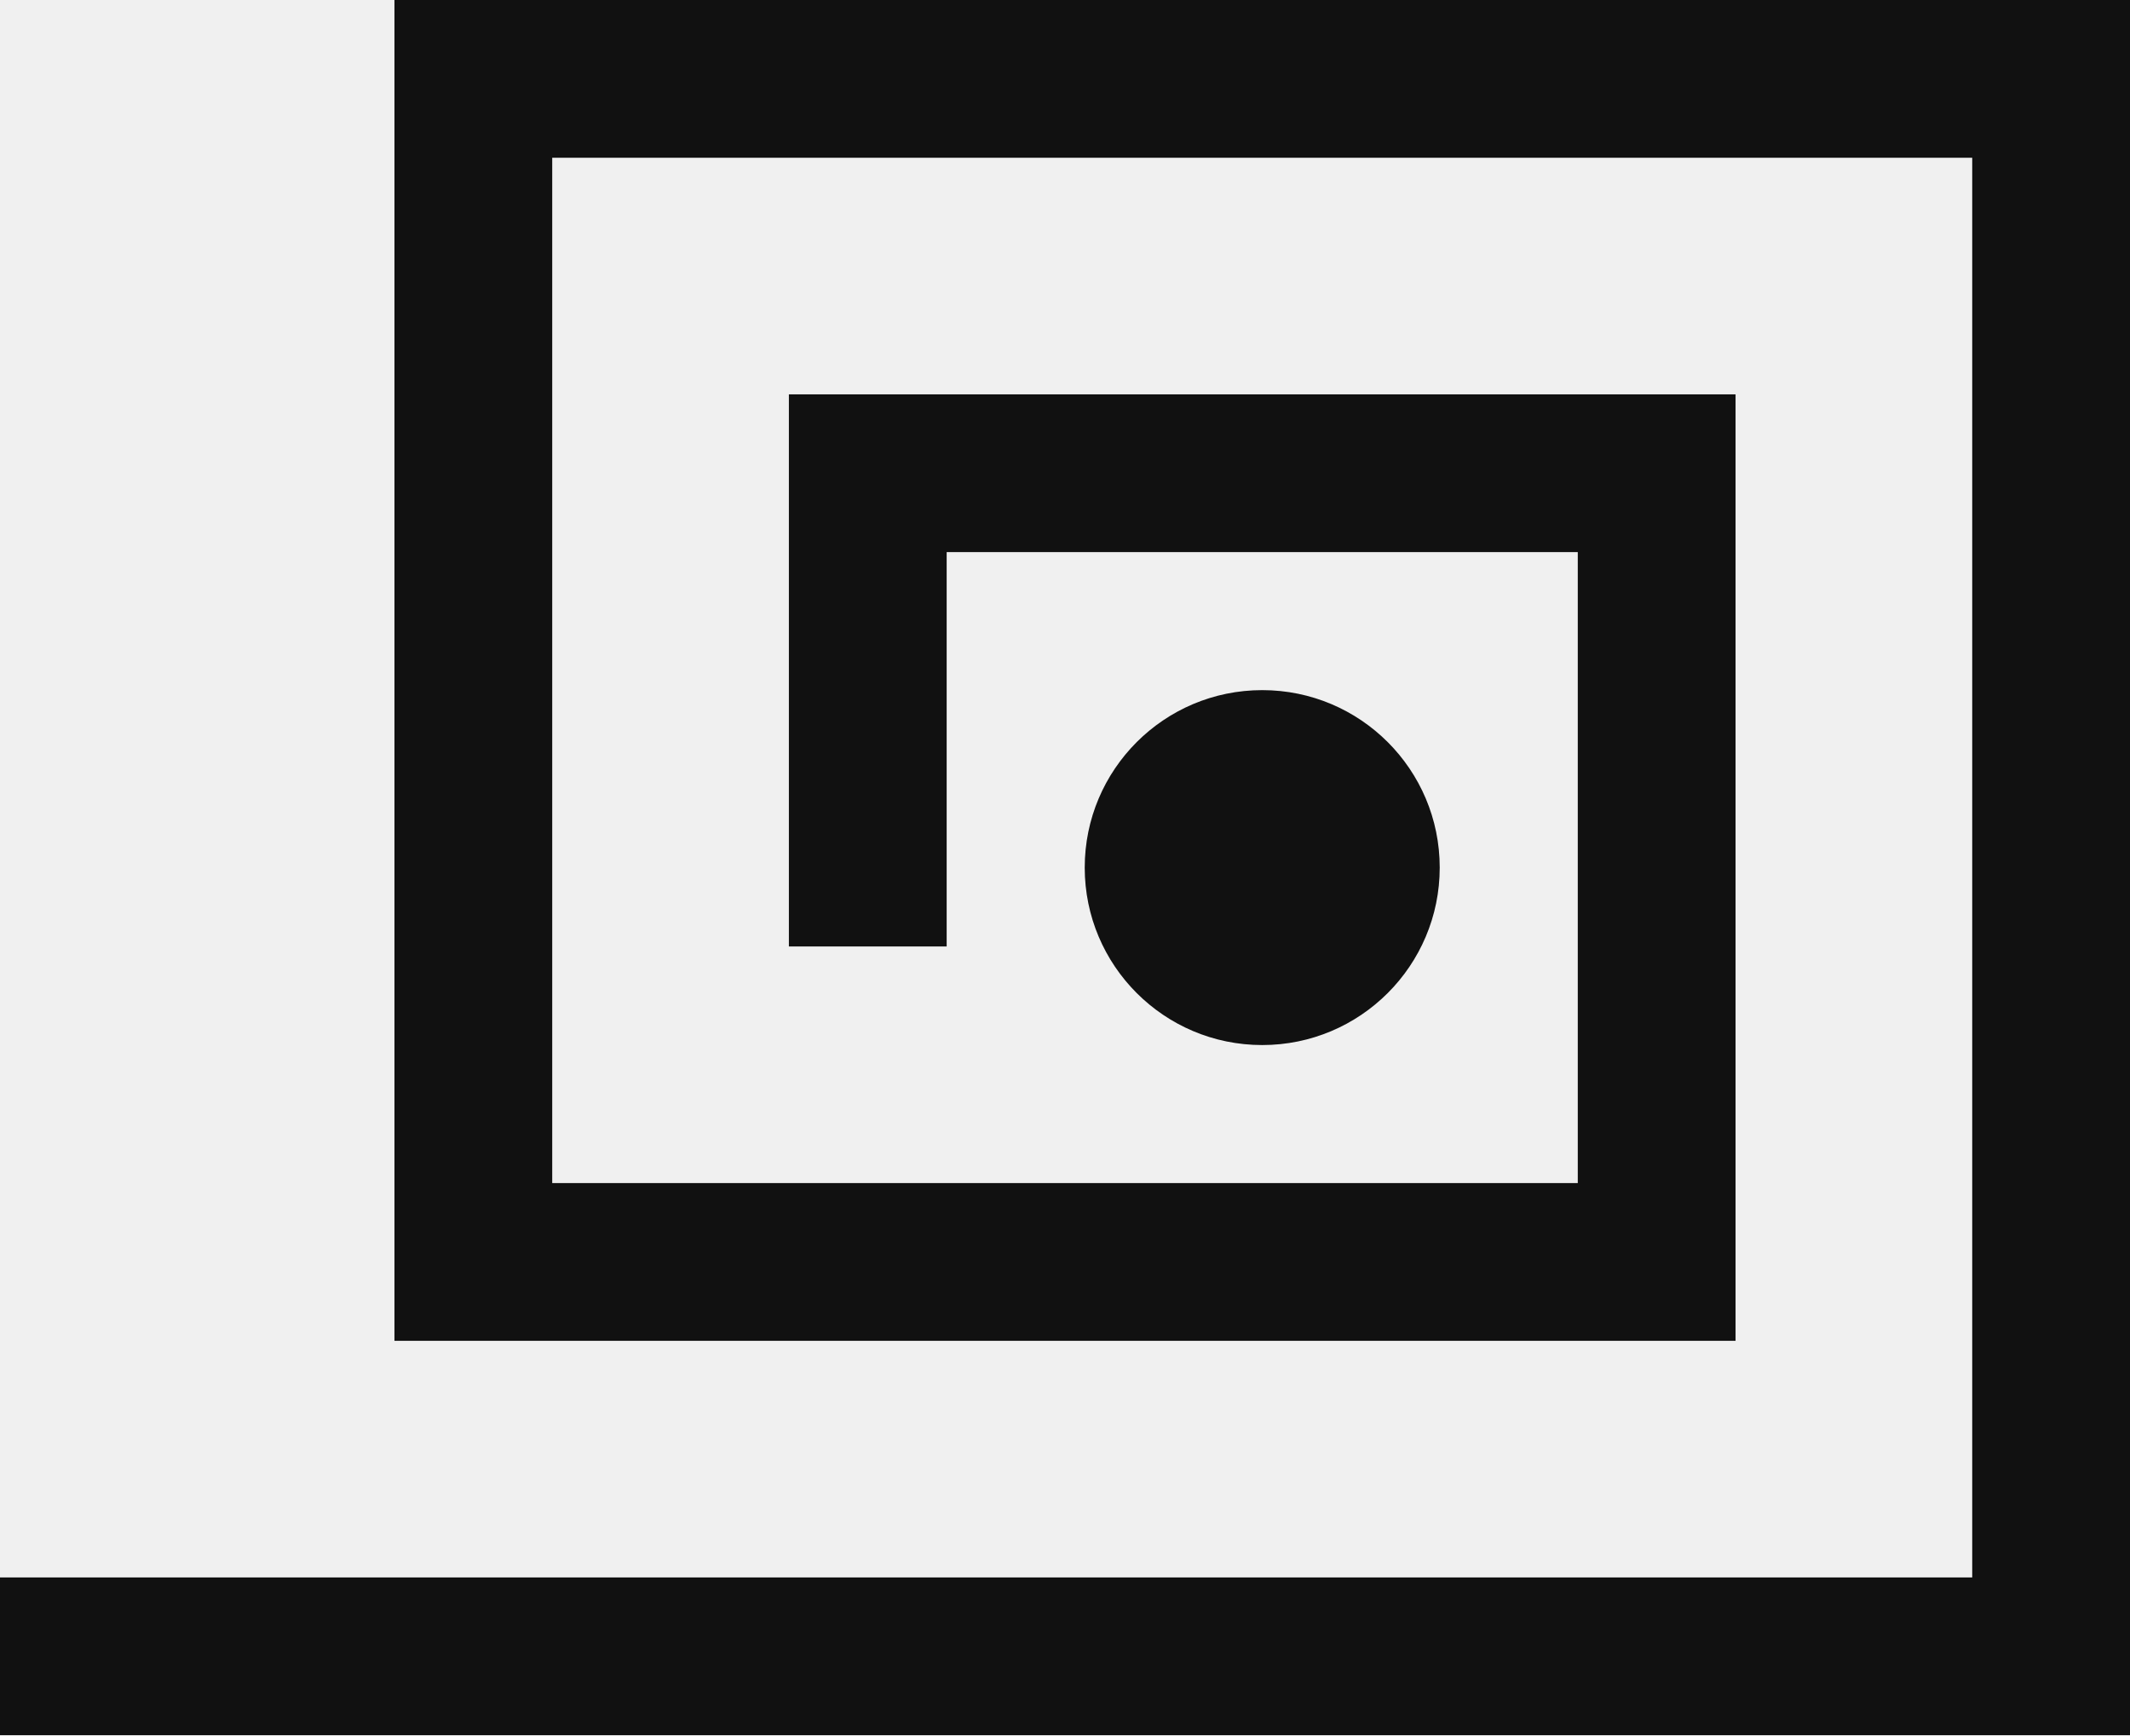
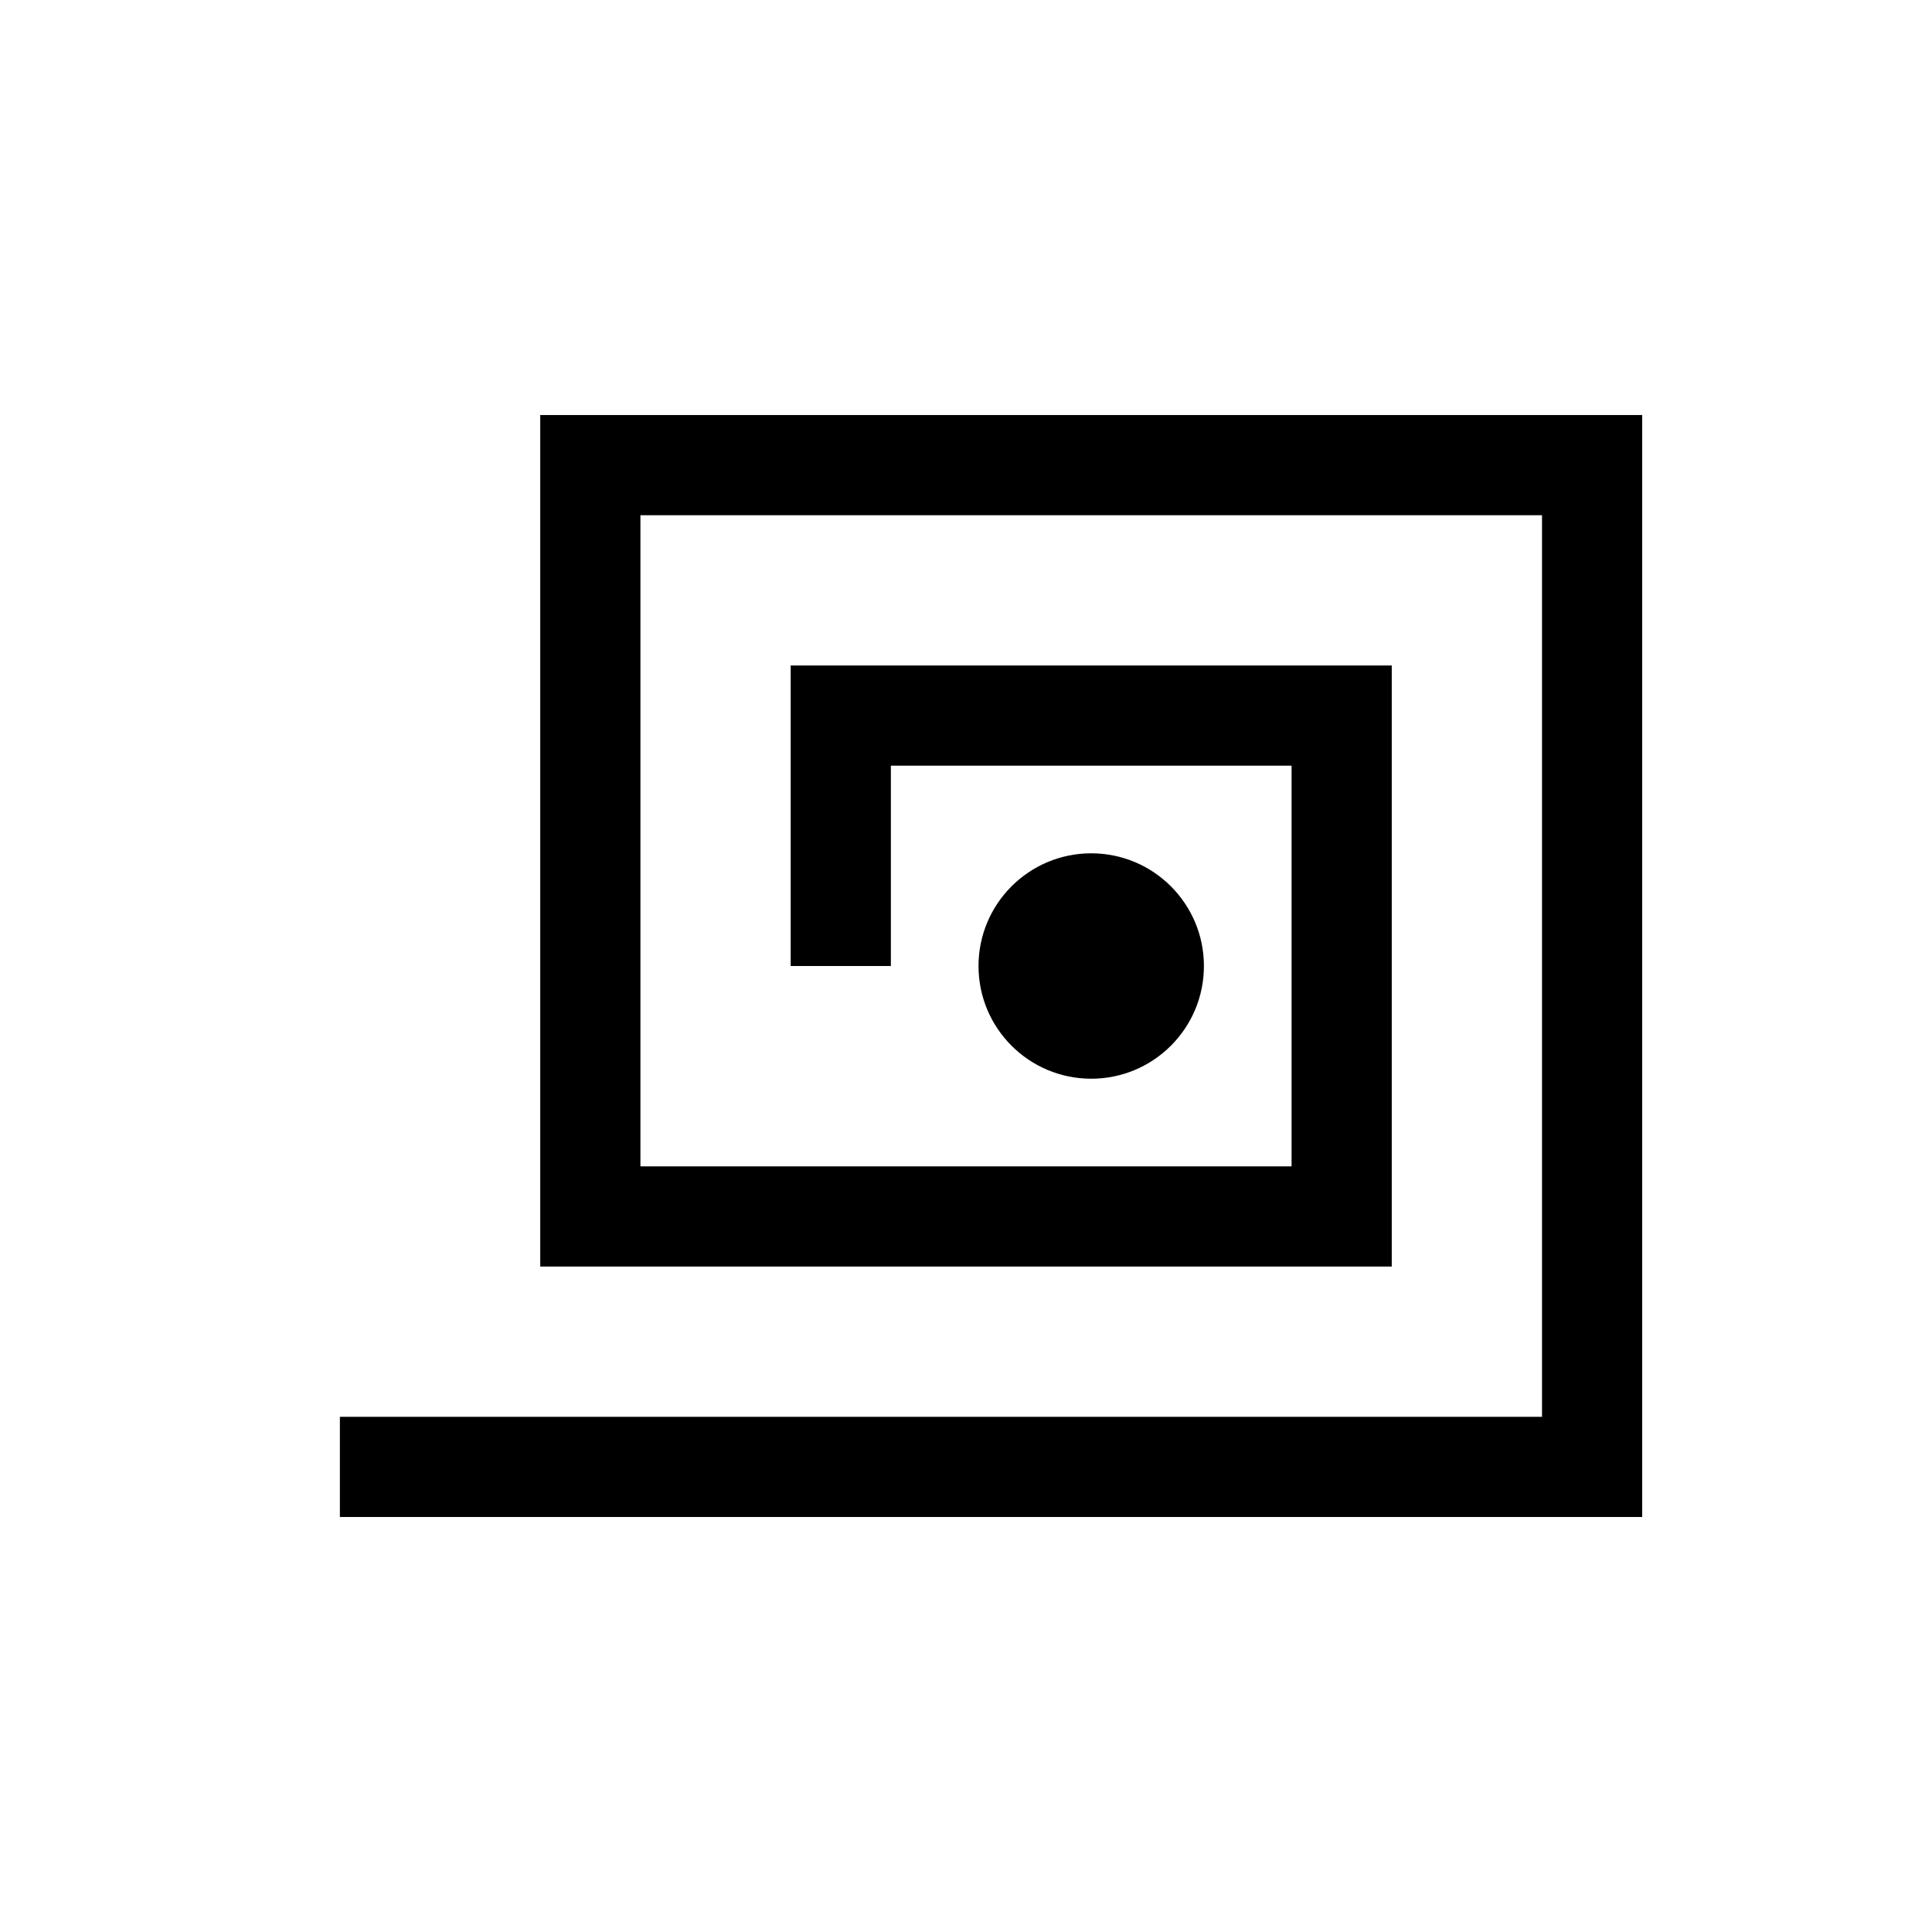
- <svg xmlns="http://www.w3.org/2000/svg" viewBox="0 0 108 88" width="108" height="88">
-   <style>
-     path, circle { fill: none; stroke: #111111; }
-     circle { fill: #111111; stroke: none; }
-     @media (prefers-color-scheme: dark) {
-       path { stroke: #FFFFFF; }
-       circle { fill: #FFFFFF; }
-     }
-   </style>
-   <path d="M4 84 L104 84 L104 4 L24 4 L24 64 L84 64 L84 24 L44 24 L44 44" stroke-width="8" stroke-linecap="square" stroke-linejoin="miter" />
-   <circle cx="64" cy="44" r="9" />
+ <svg xmlns="http://www.w3.org/2000/svg" viewBox="0 0 512 512" width="512" height="512">
+   <rect width="512" height="512" fill="#FFFFFF" />
+   <g transform="translate(76.80 109.99) scale(3.3185)">
+     <path d="M4 84 L104 84 L104 4 L24 4 L24 64 L84 64 L84 24 L44 24 L44 44" fill="none" stroke="#000000" stroke-width="8" stroke-linecap="butt" stroke-linejoin="miter" />
+     <circle cx="64" cy="44" r="9" fill="#000000" />
+   </g>
</svg>
